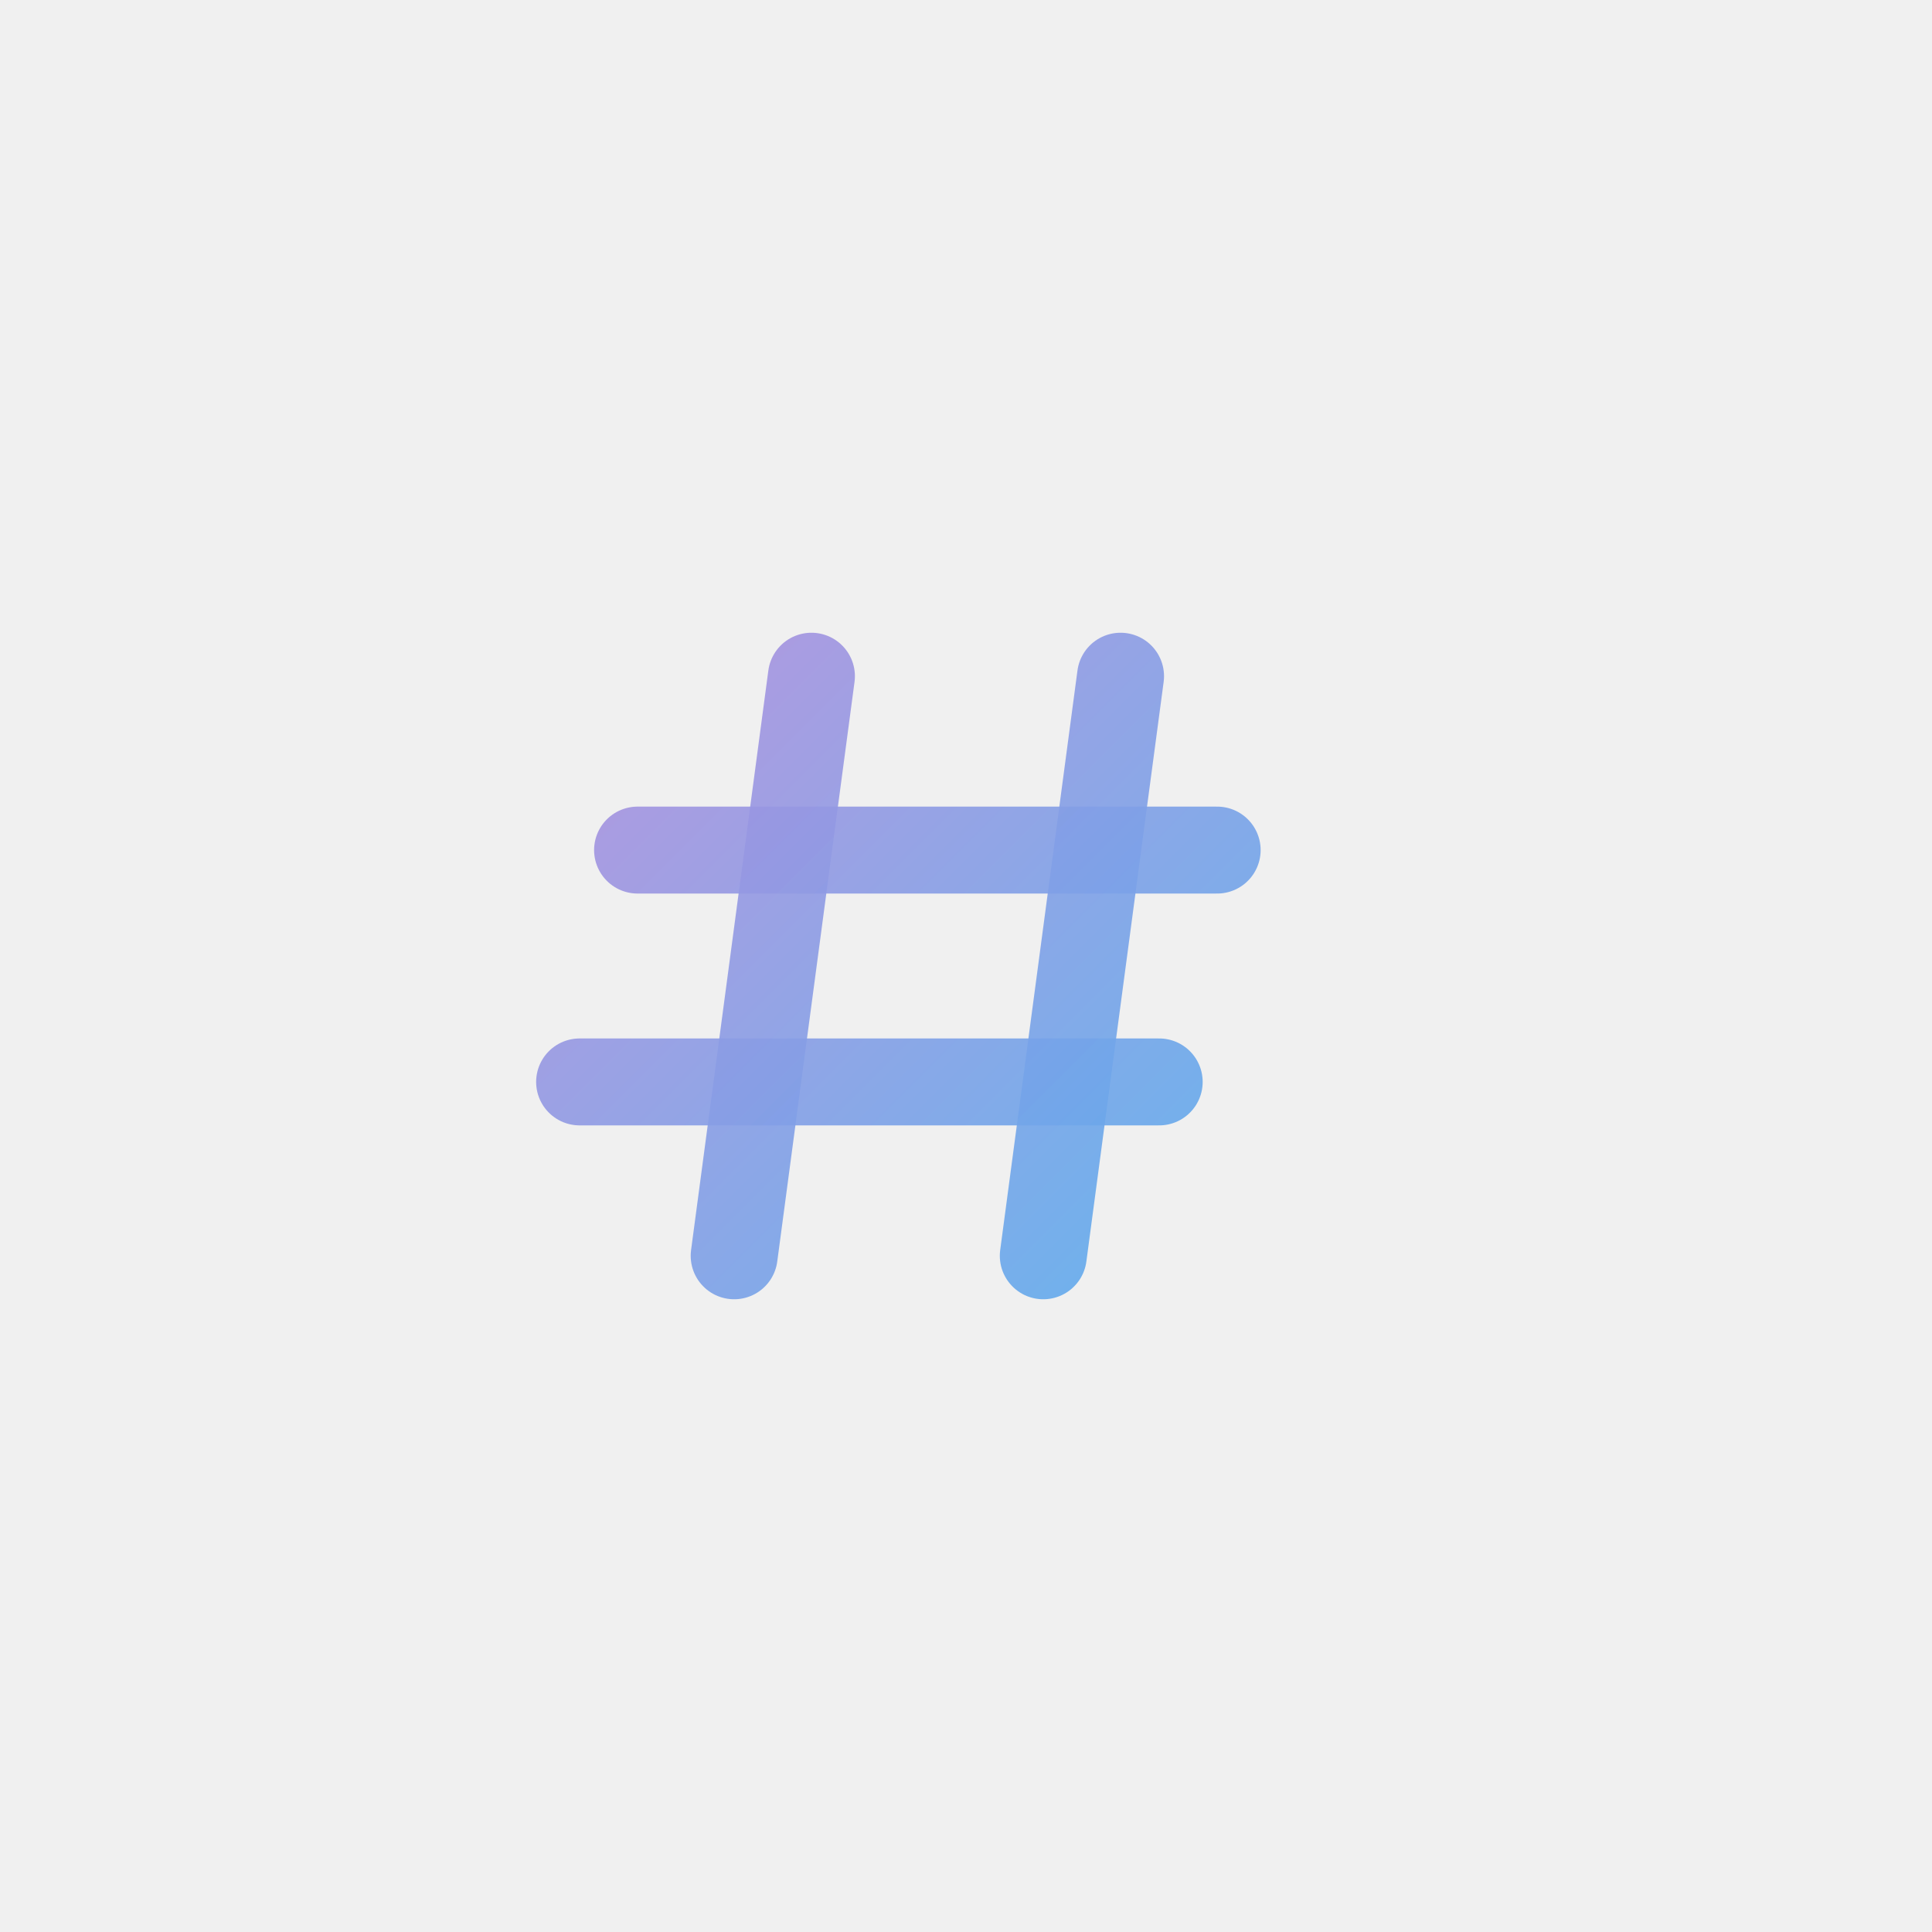
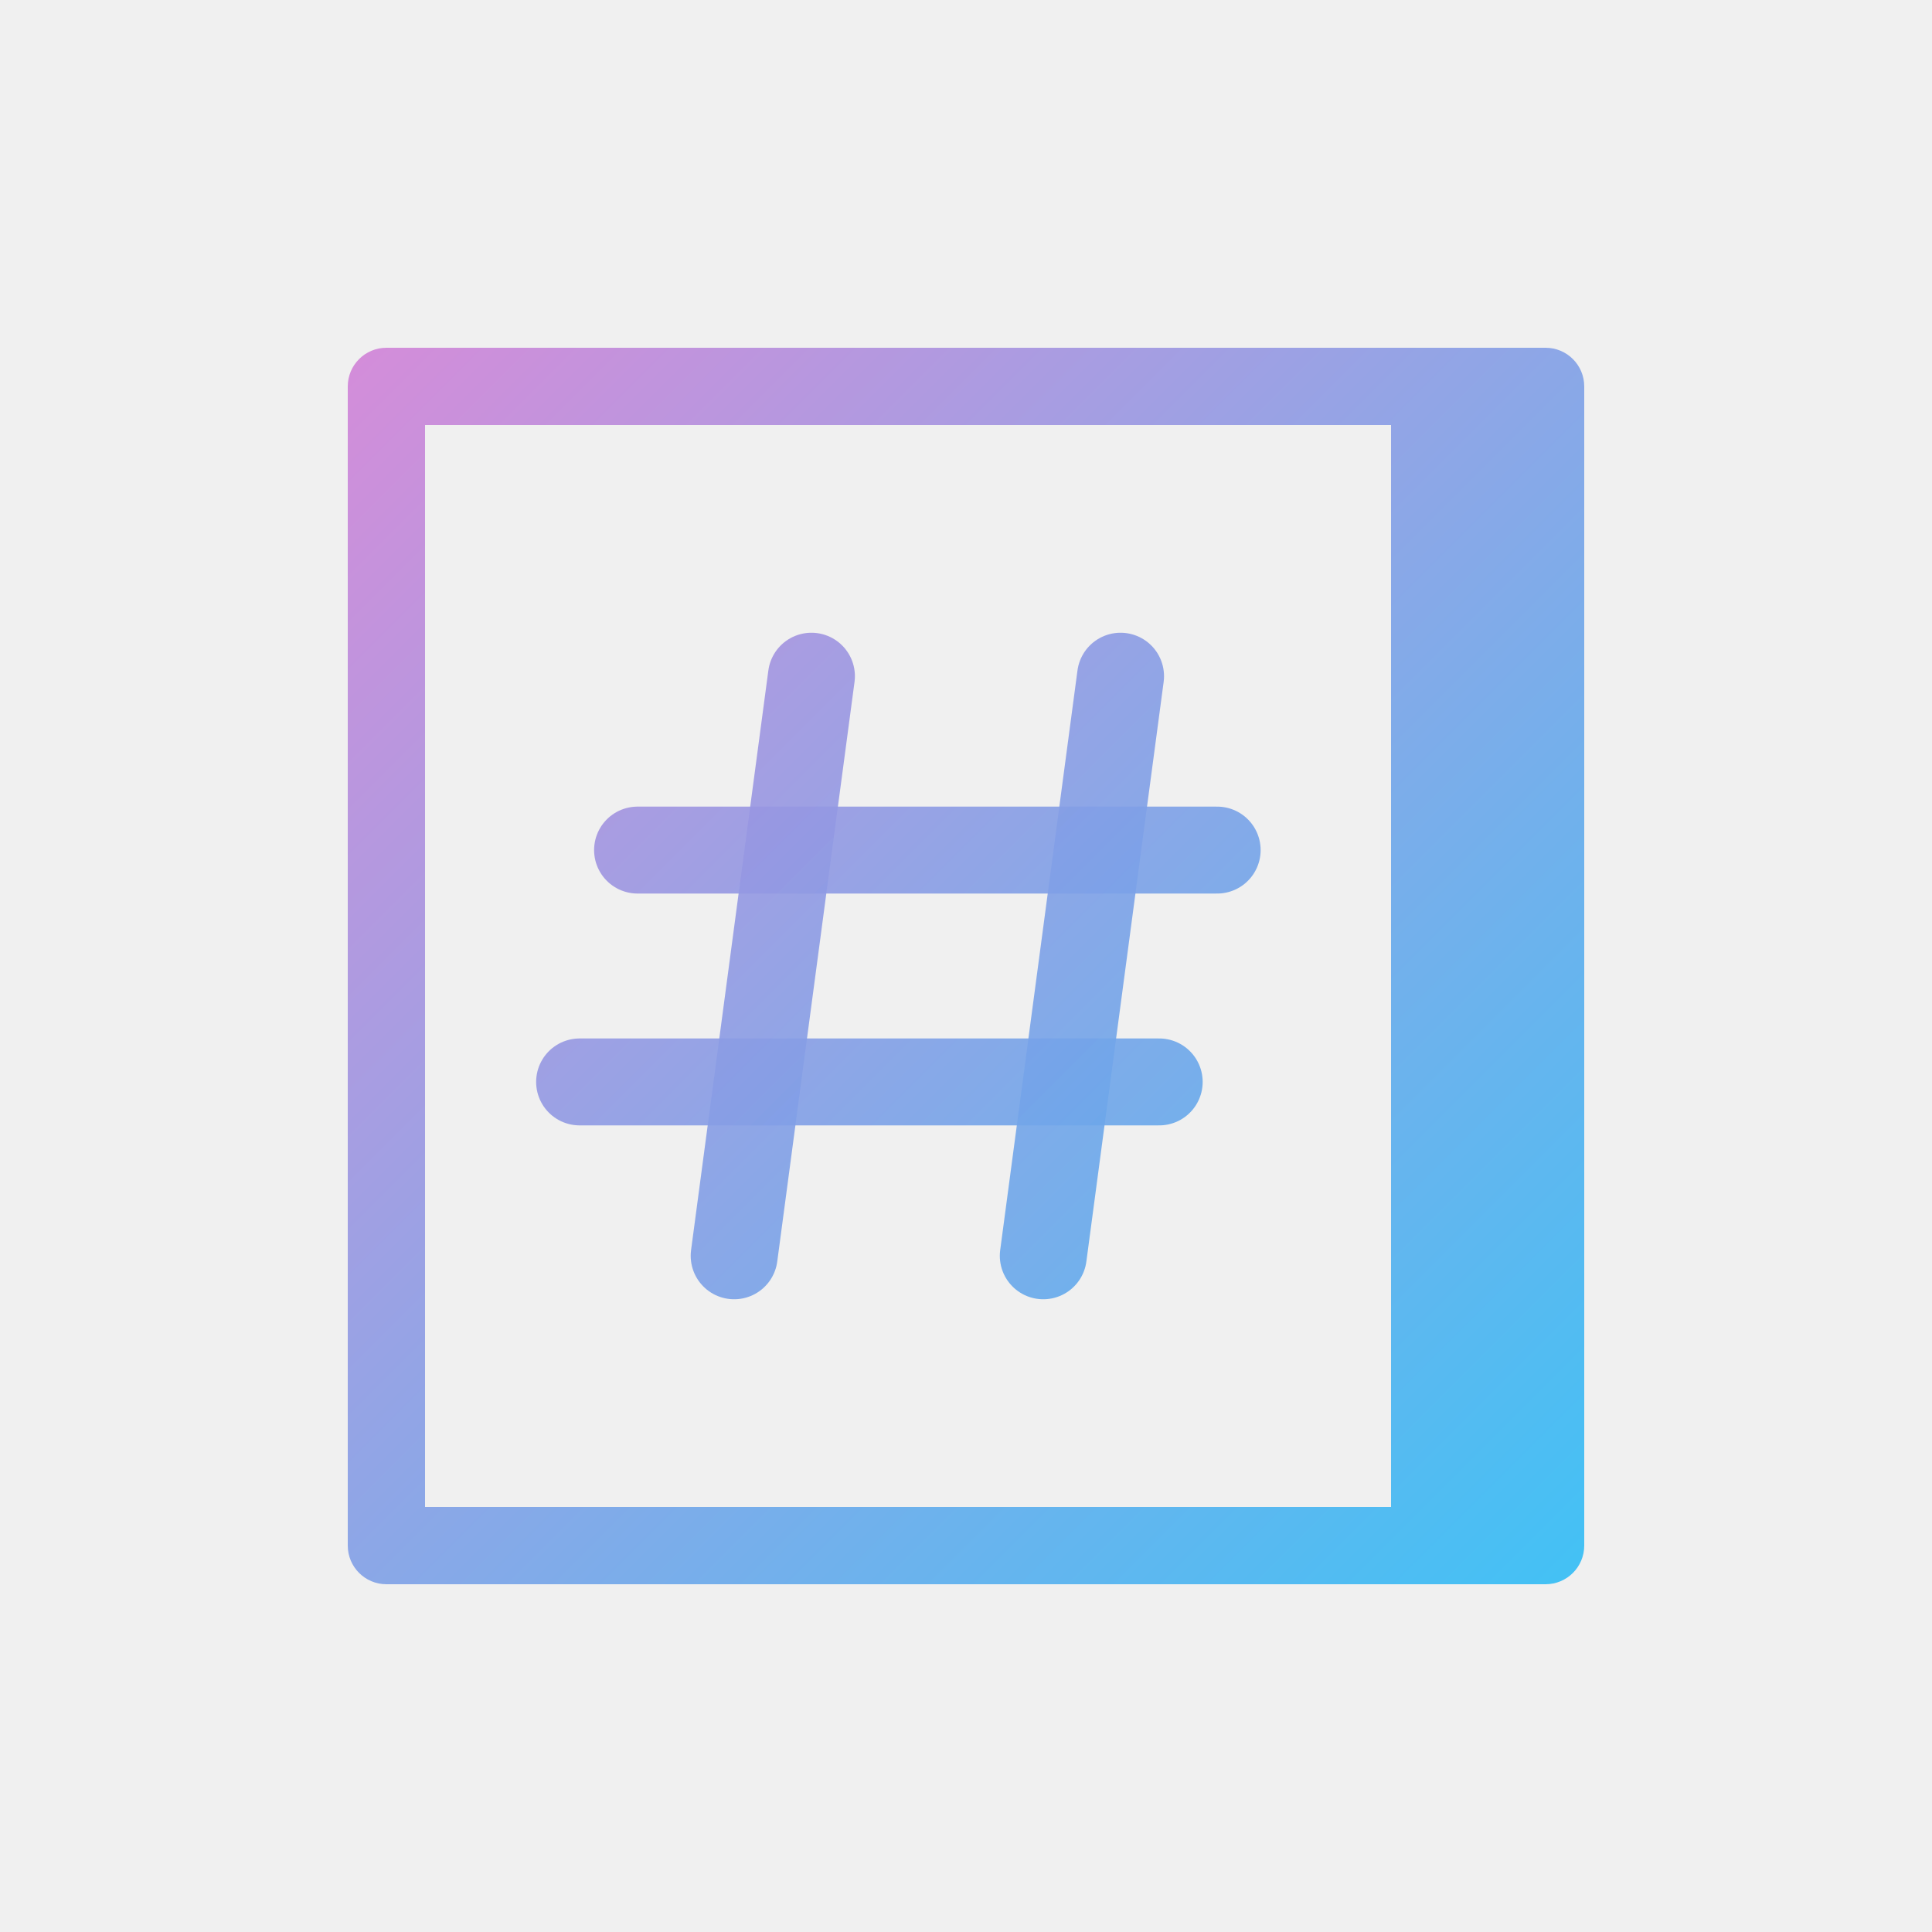
<svg xmlns="http://www.w3.org/2000/svg" viewBox="0 0 100 100">
  <defs>
    <linearGradient id="mathGrad" x1="0%" y1="0%" x2="100%" y2="100%" gradientUnits="userSpaceOnUse">
      <stop offset="0%" stop-color="#FF71CE" />
      <stop offset="100%" stop-color="#01CDFE" />
    </linearGradient>
    <mask id="numberMask">
-       <rect fill="white" />
+       <rect width="100" height="100" fill="white" />
      <rect x="22" y="22" width="50" height="56" fill="black" />
    </mask>
  </defs>
  <rect x="18" y="18" width="64" height="64" rx="2" fill="url(#mathGrad)" fill-opacity="0.9" mask="url(#numberMask)" />
  <g stroke="url(#mathGrad)" stroke-width="4.5" stroke-linecap="round" stroke-opacity="0.9">
    <line x1="42" y1="35" x2="38" y2="65" />
    <line x1="58" y1="35" x2="54" y2="65" />
    <line x1="33" y1="44" x2="63" y2="44" />
    <line x1="30" y1="56" x2="60" y2="56" />
  </g>
</svg>
